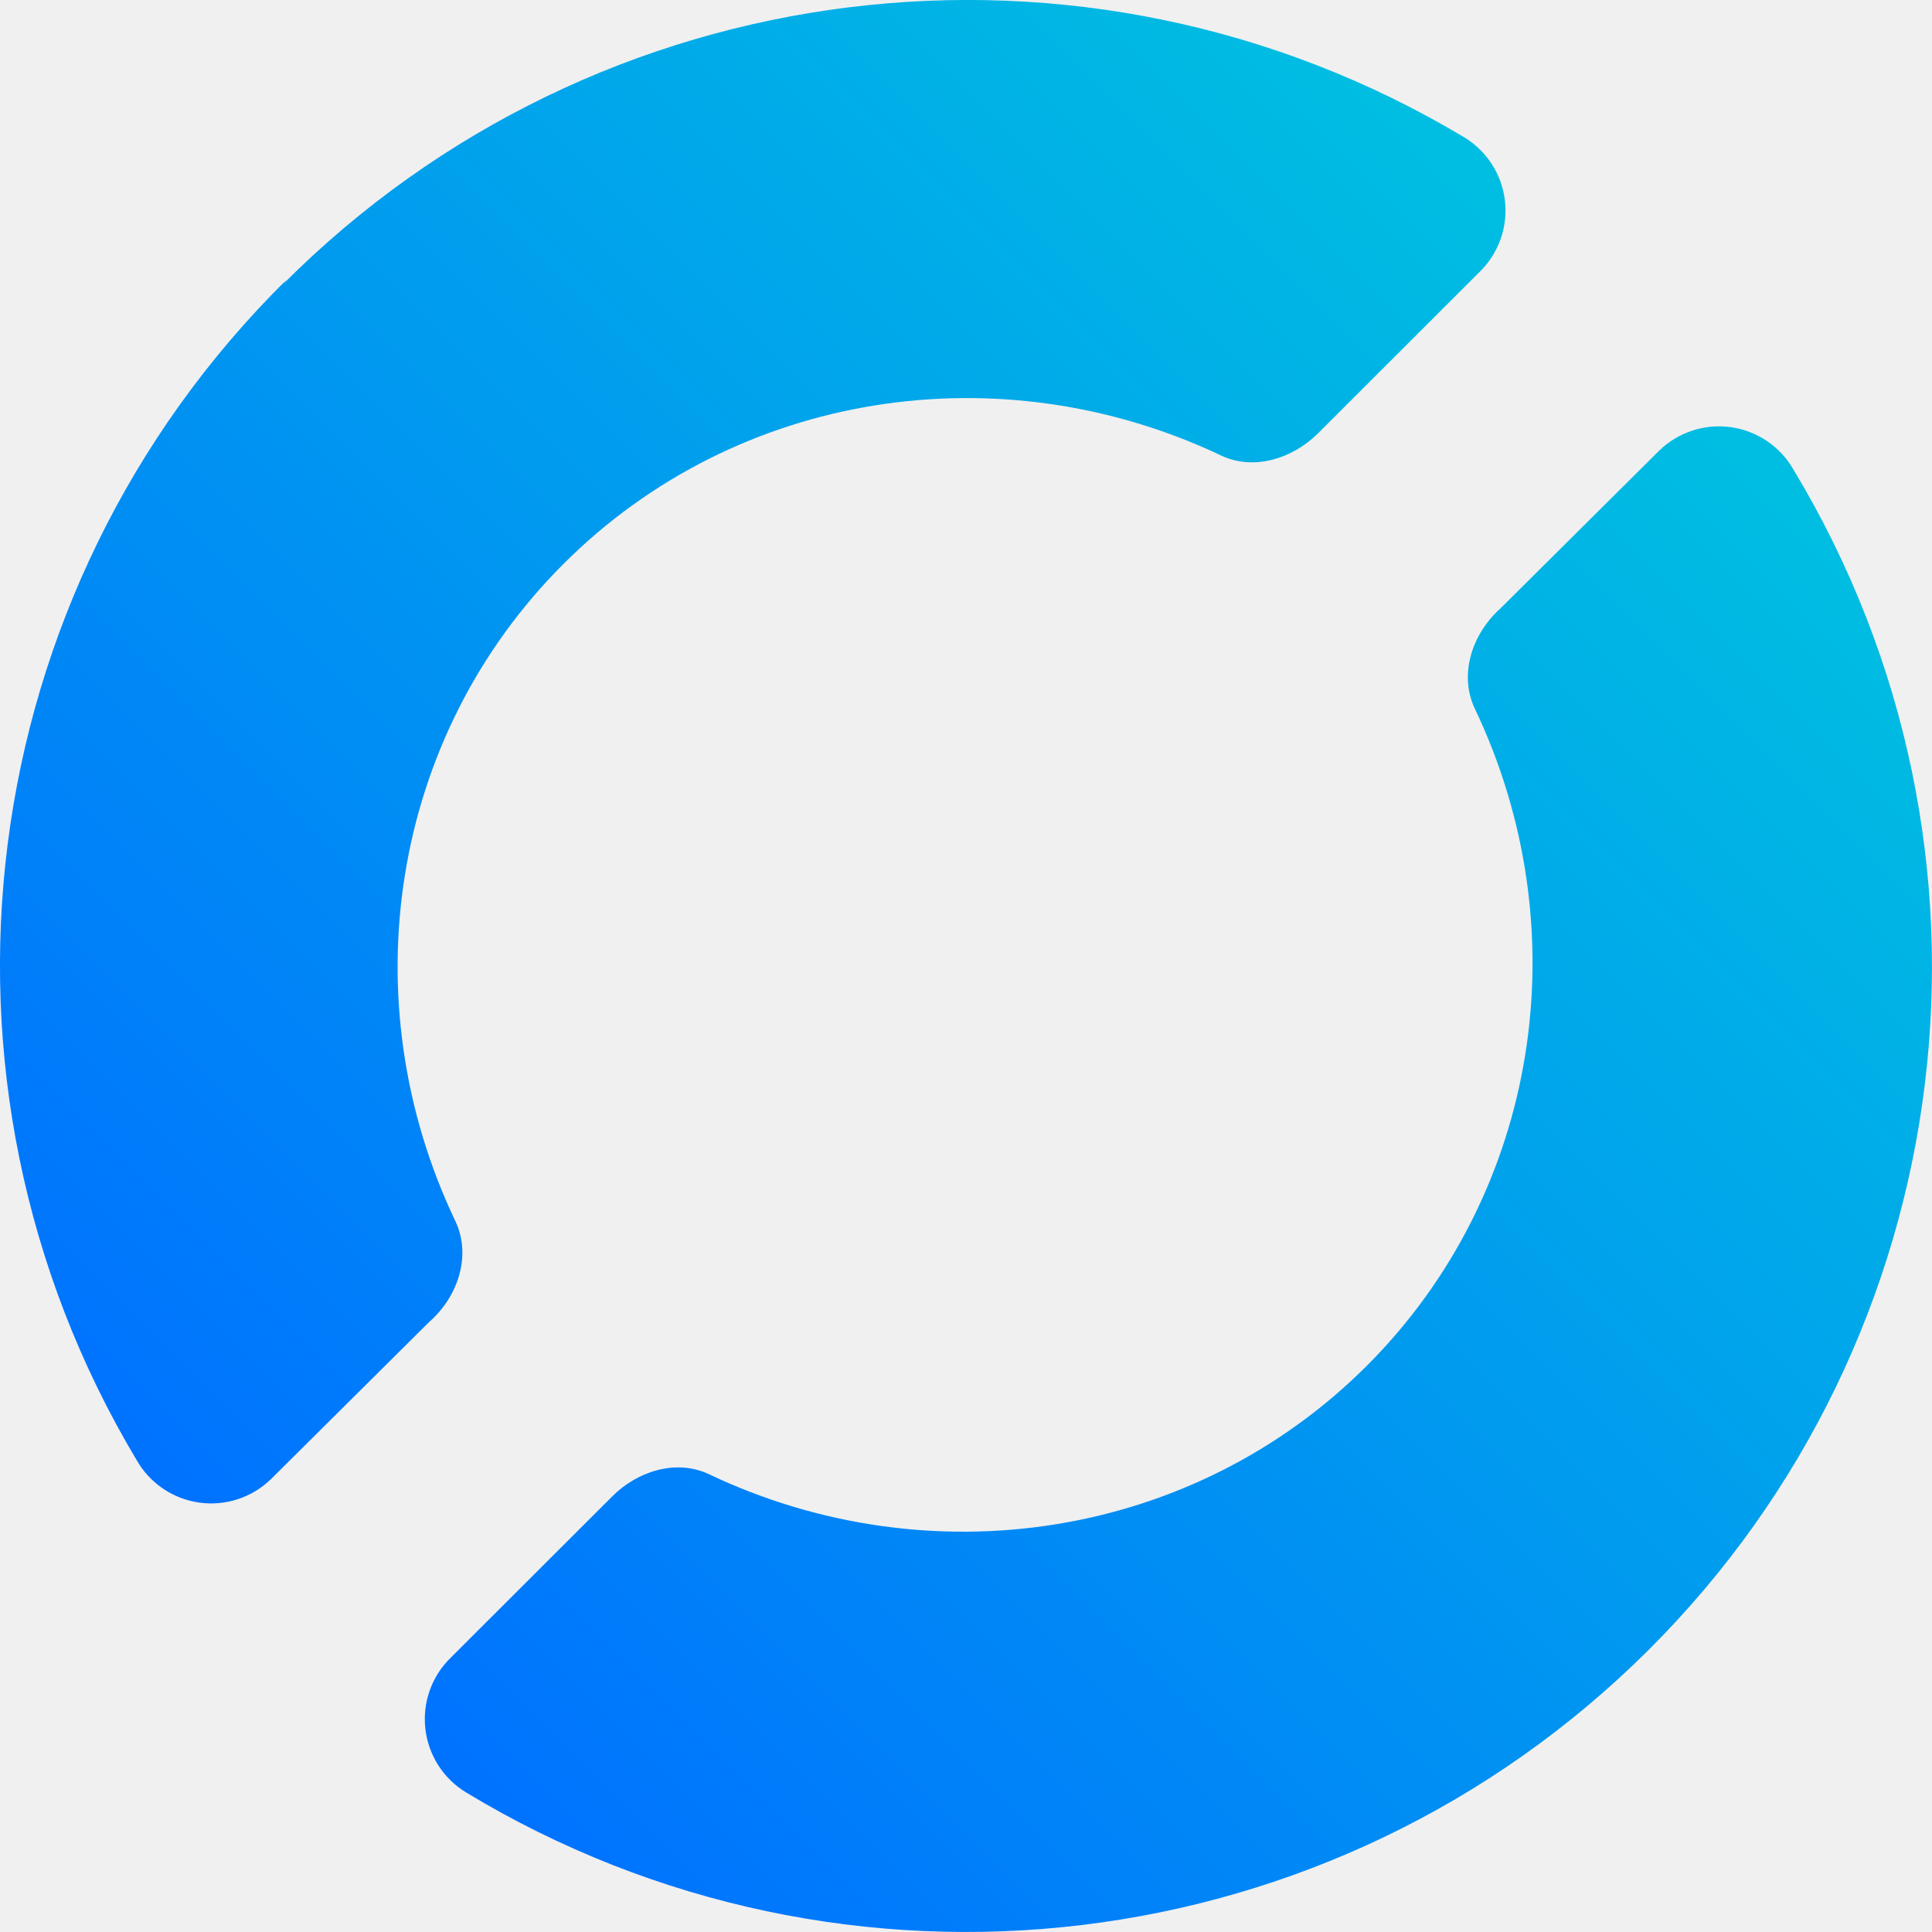
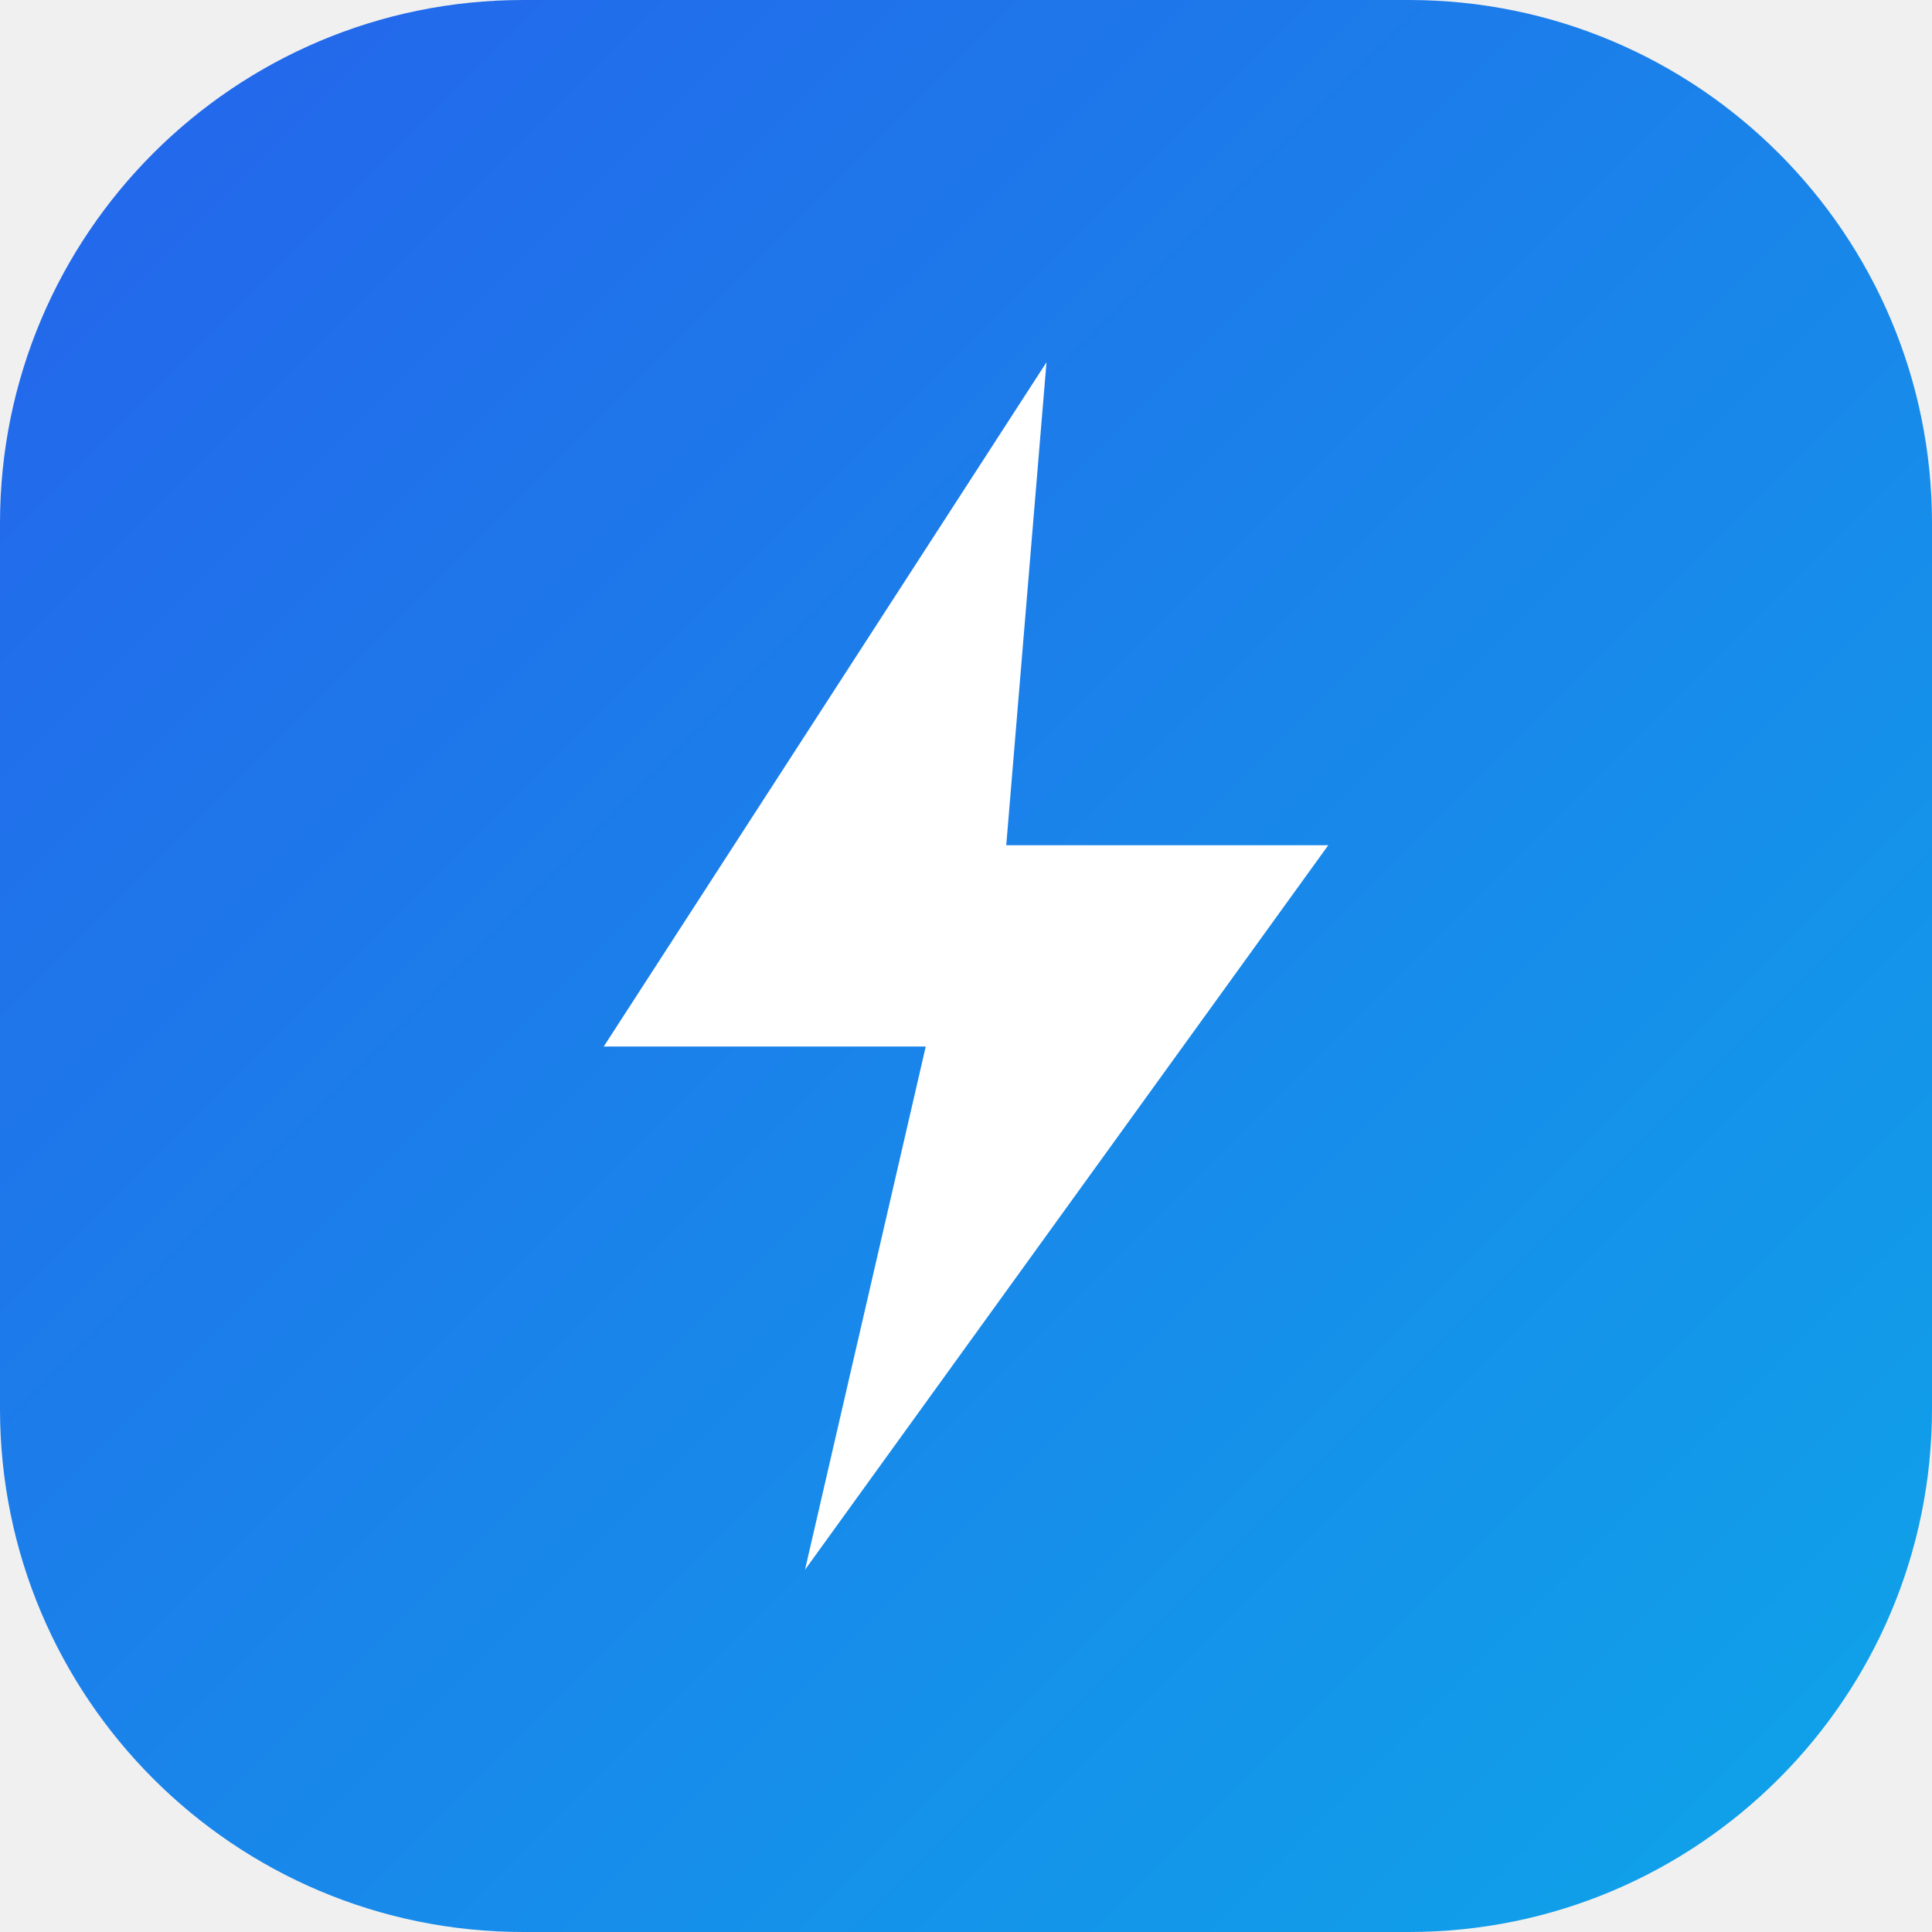
- <svg xmlns="http://www.w3.org/2000/svg" xmlns:xlink="http://www.w3.org/1999/xlink" xml:space="preserve" width="26" height="26" style="isolation:isolate" viewBox="66.993 897.484 26 26">
+ <svg xmlns="http://www.w3.org/2000/svg" viewBox="0 0 48 48">
  <defs>
-     <linearGradient xlink:href="#a" id="b" x1=".148" x2=".845" y1=".851" y2=".154" gradientTransform="matrix(26.00048 0 0 25.99935 66.993 897.485)" gradientUnits="userSpaceOnUse" />
+     <linearGradient id="vt" x1="0" y1="0" x2="1" y2="1">
+       <stop offset="0" stop-color="#2563EB" />
+       <stop offset="1" stop-color="#0EA5E9" />
+     </linearGradient>
  </defs>
-   <linearGradient id="a" x1=".148" x2=".845" y1=".851" y2=".154" gradientTransform="matrix(26.301 0 0 26.331 90.674 911.757)" gradientUnits="userSpaceOnUse">
-     <stop offset="0" stop-color="#004ba6" style="stop-color:#0071ff;stop-opacity:1" />
-     <stop offset="1" stop-color="#00bfe1" style="stop-color:#00bfe1;stop-opacity:1" />
-   </linearGradient>
-   <path fill="url(#a)" d="m89.318 903.552-2.135 2.122c-.376.337-.558.879-.347 1.337 1.422 2.976.882 6.524-1.452 8.856-2.335 2.331-5.887 2.87-8.866 1.449-.439-.197-.954-.03-1.292.312l-2.17 2.167a1.154 1.154 0 0 0 .208 1.81 13.005 13.005 0 0 0 15.91-1.912 12.97 12.97 0 0 0 1.956-15.887 1.154 1.154 0 0 0-1.812-.254zm-18.467-2.305a12.969 12.969 0 0 0-2.02 15.885 1.154 1.154 0 0 0 1.812.254l2.124-2.11c.385-.336.572-.884.359-1.348-1.423-2.976-.884-6.524 1.451-8.856 2.334-2.332 5.887-2.871 8.866-1.45.434.194.942.033 1.281-.3l2.182-2.18a1.152 1.152 0 0 0-.208-1.81 13.009 13.009 0 0 0-15.893 1.973z" style="fill:url(#b);stroke-width:.988" />
+   <rect width="48" height="48" rx="13" fill="url(#vt)" />
+   <path d="M26 9 L15 26 h8 l-3 13 13-18 h-8 z" fill="#fff" />
</svg>
